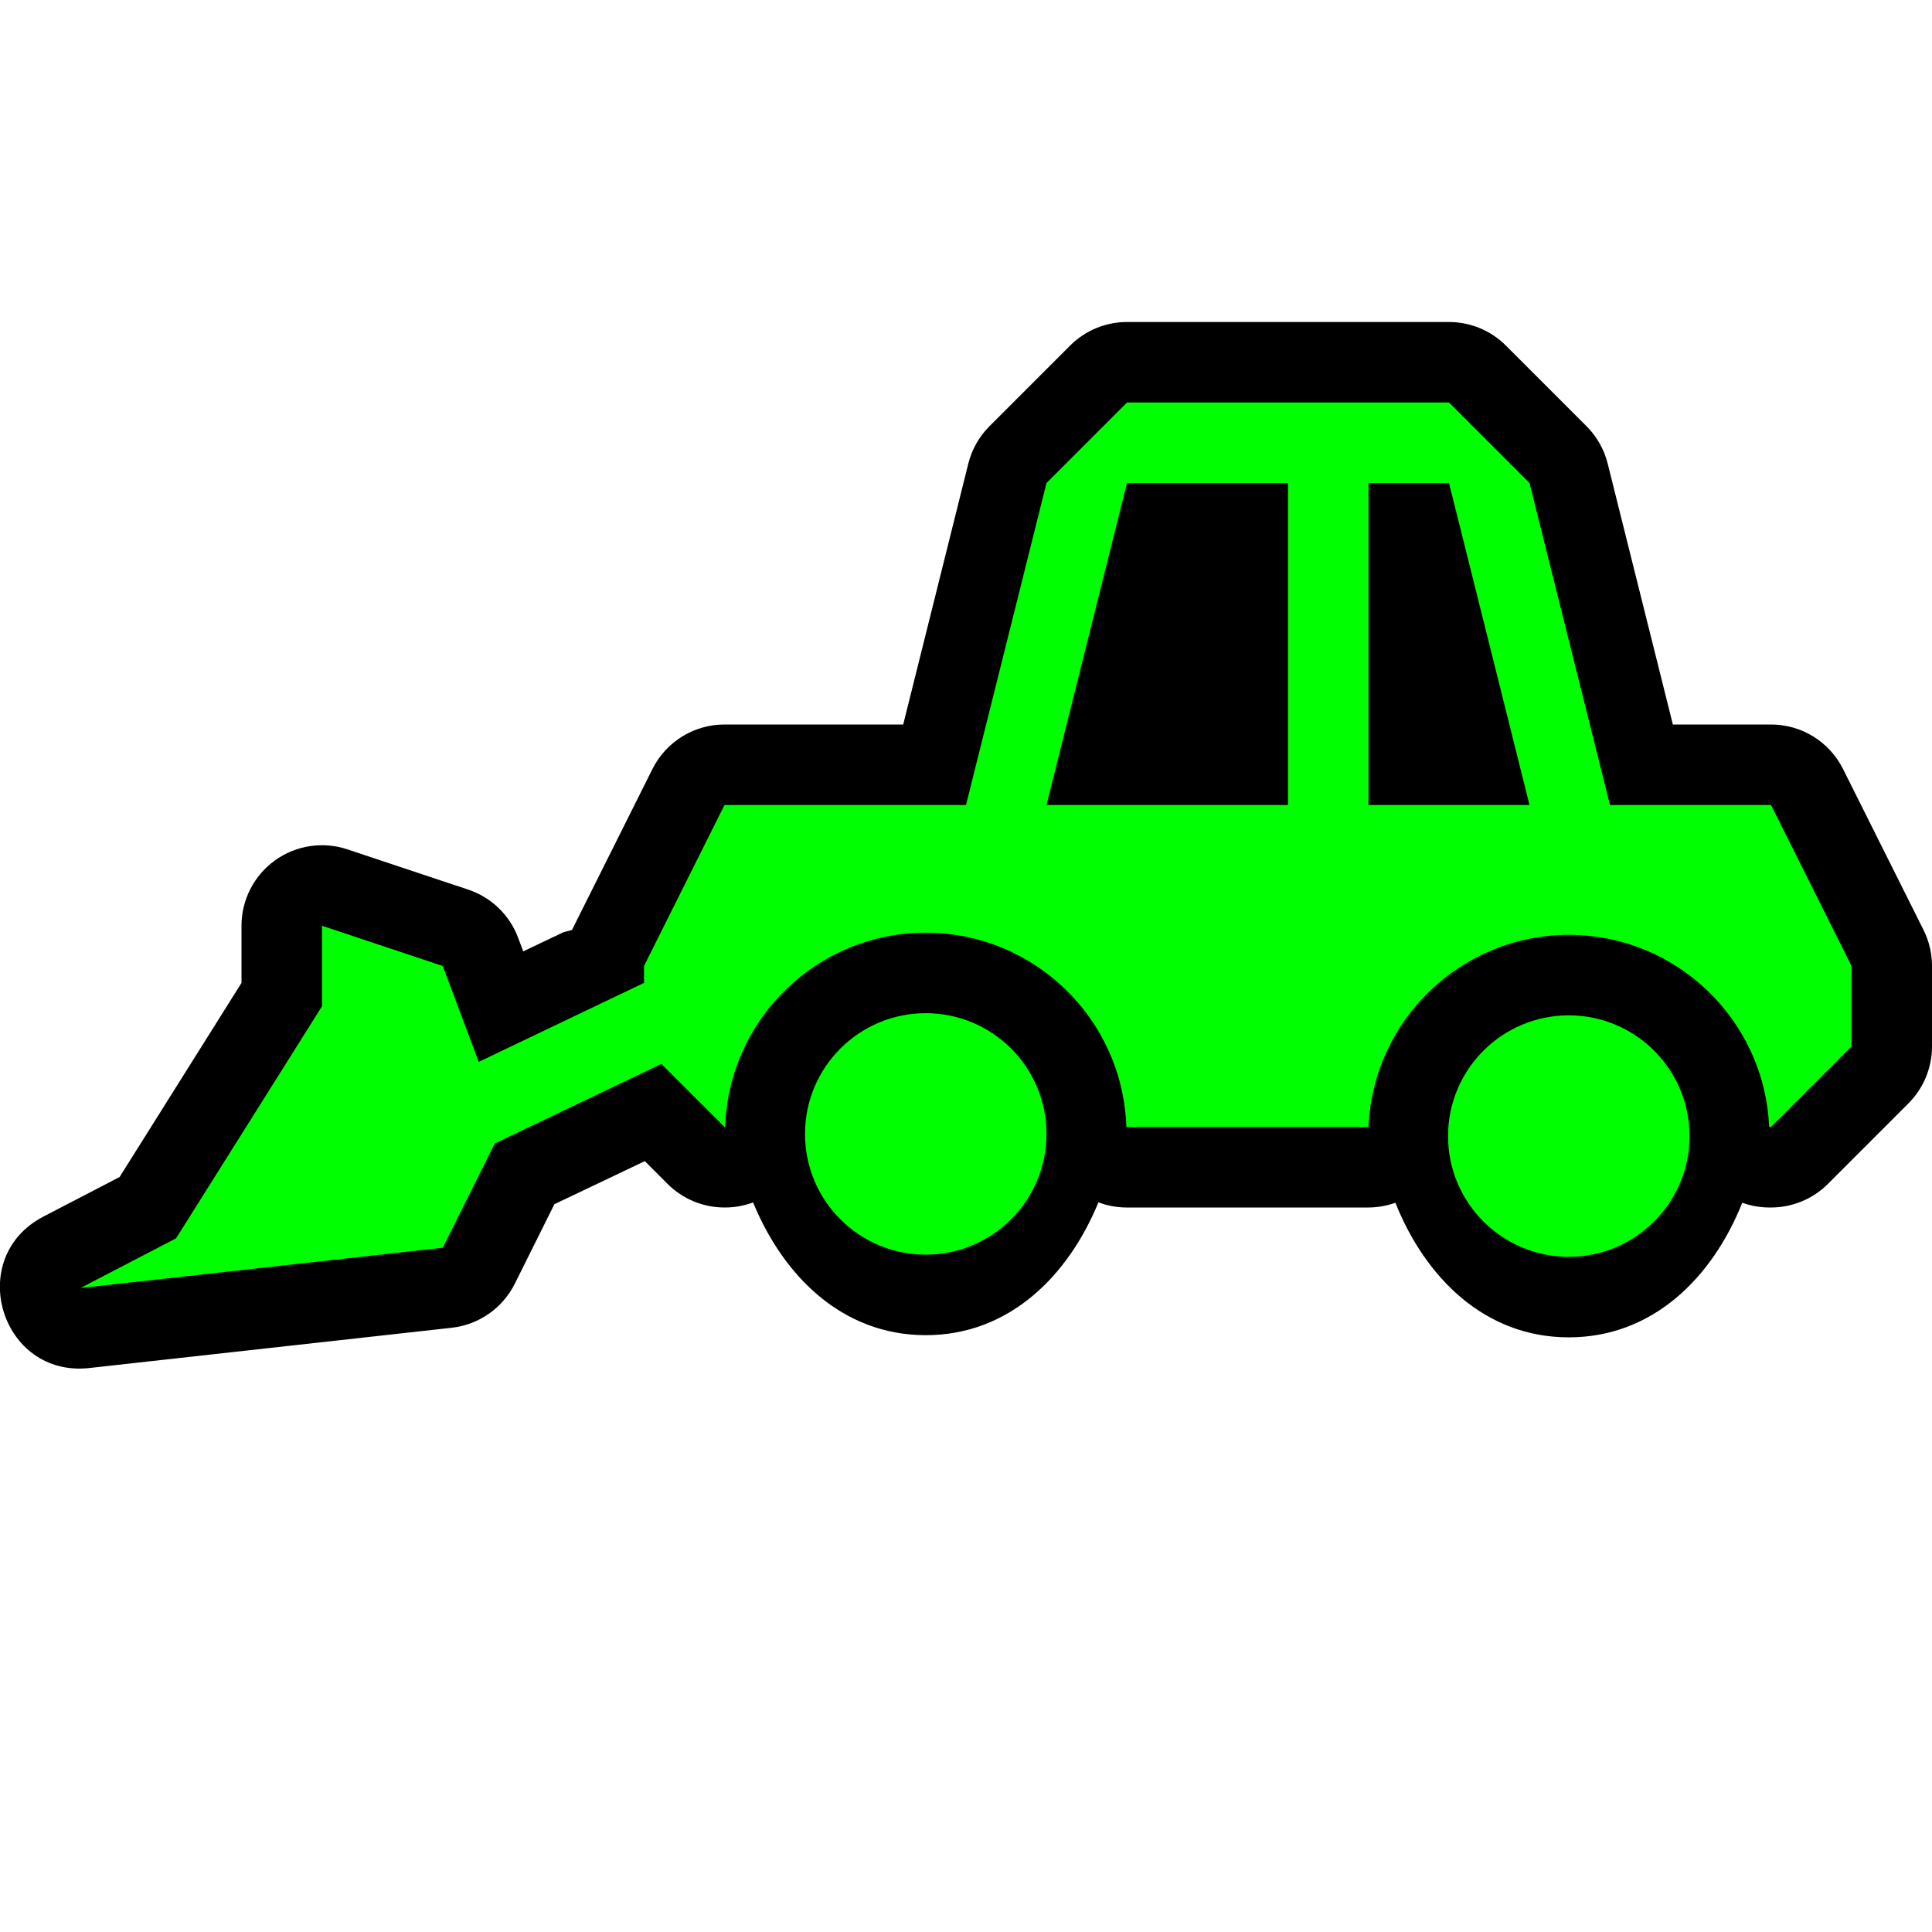
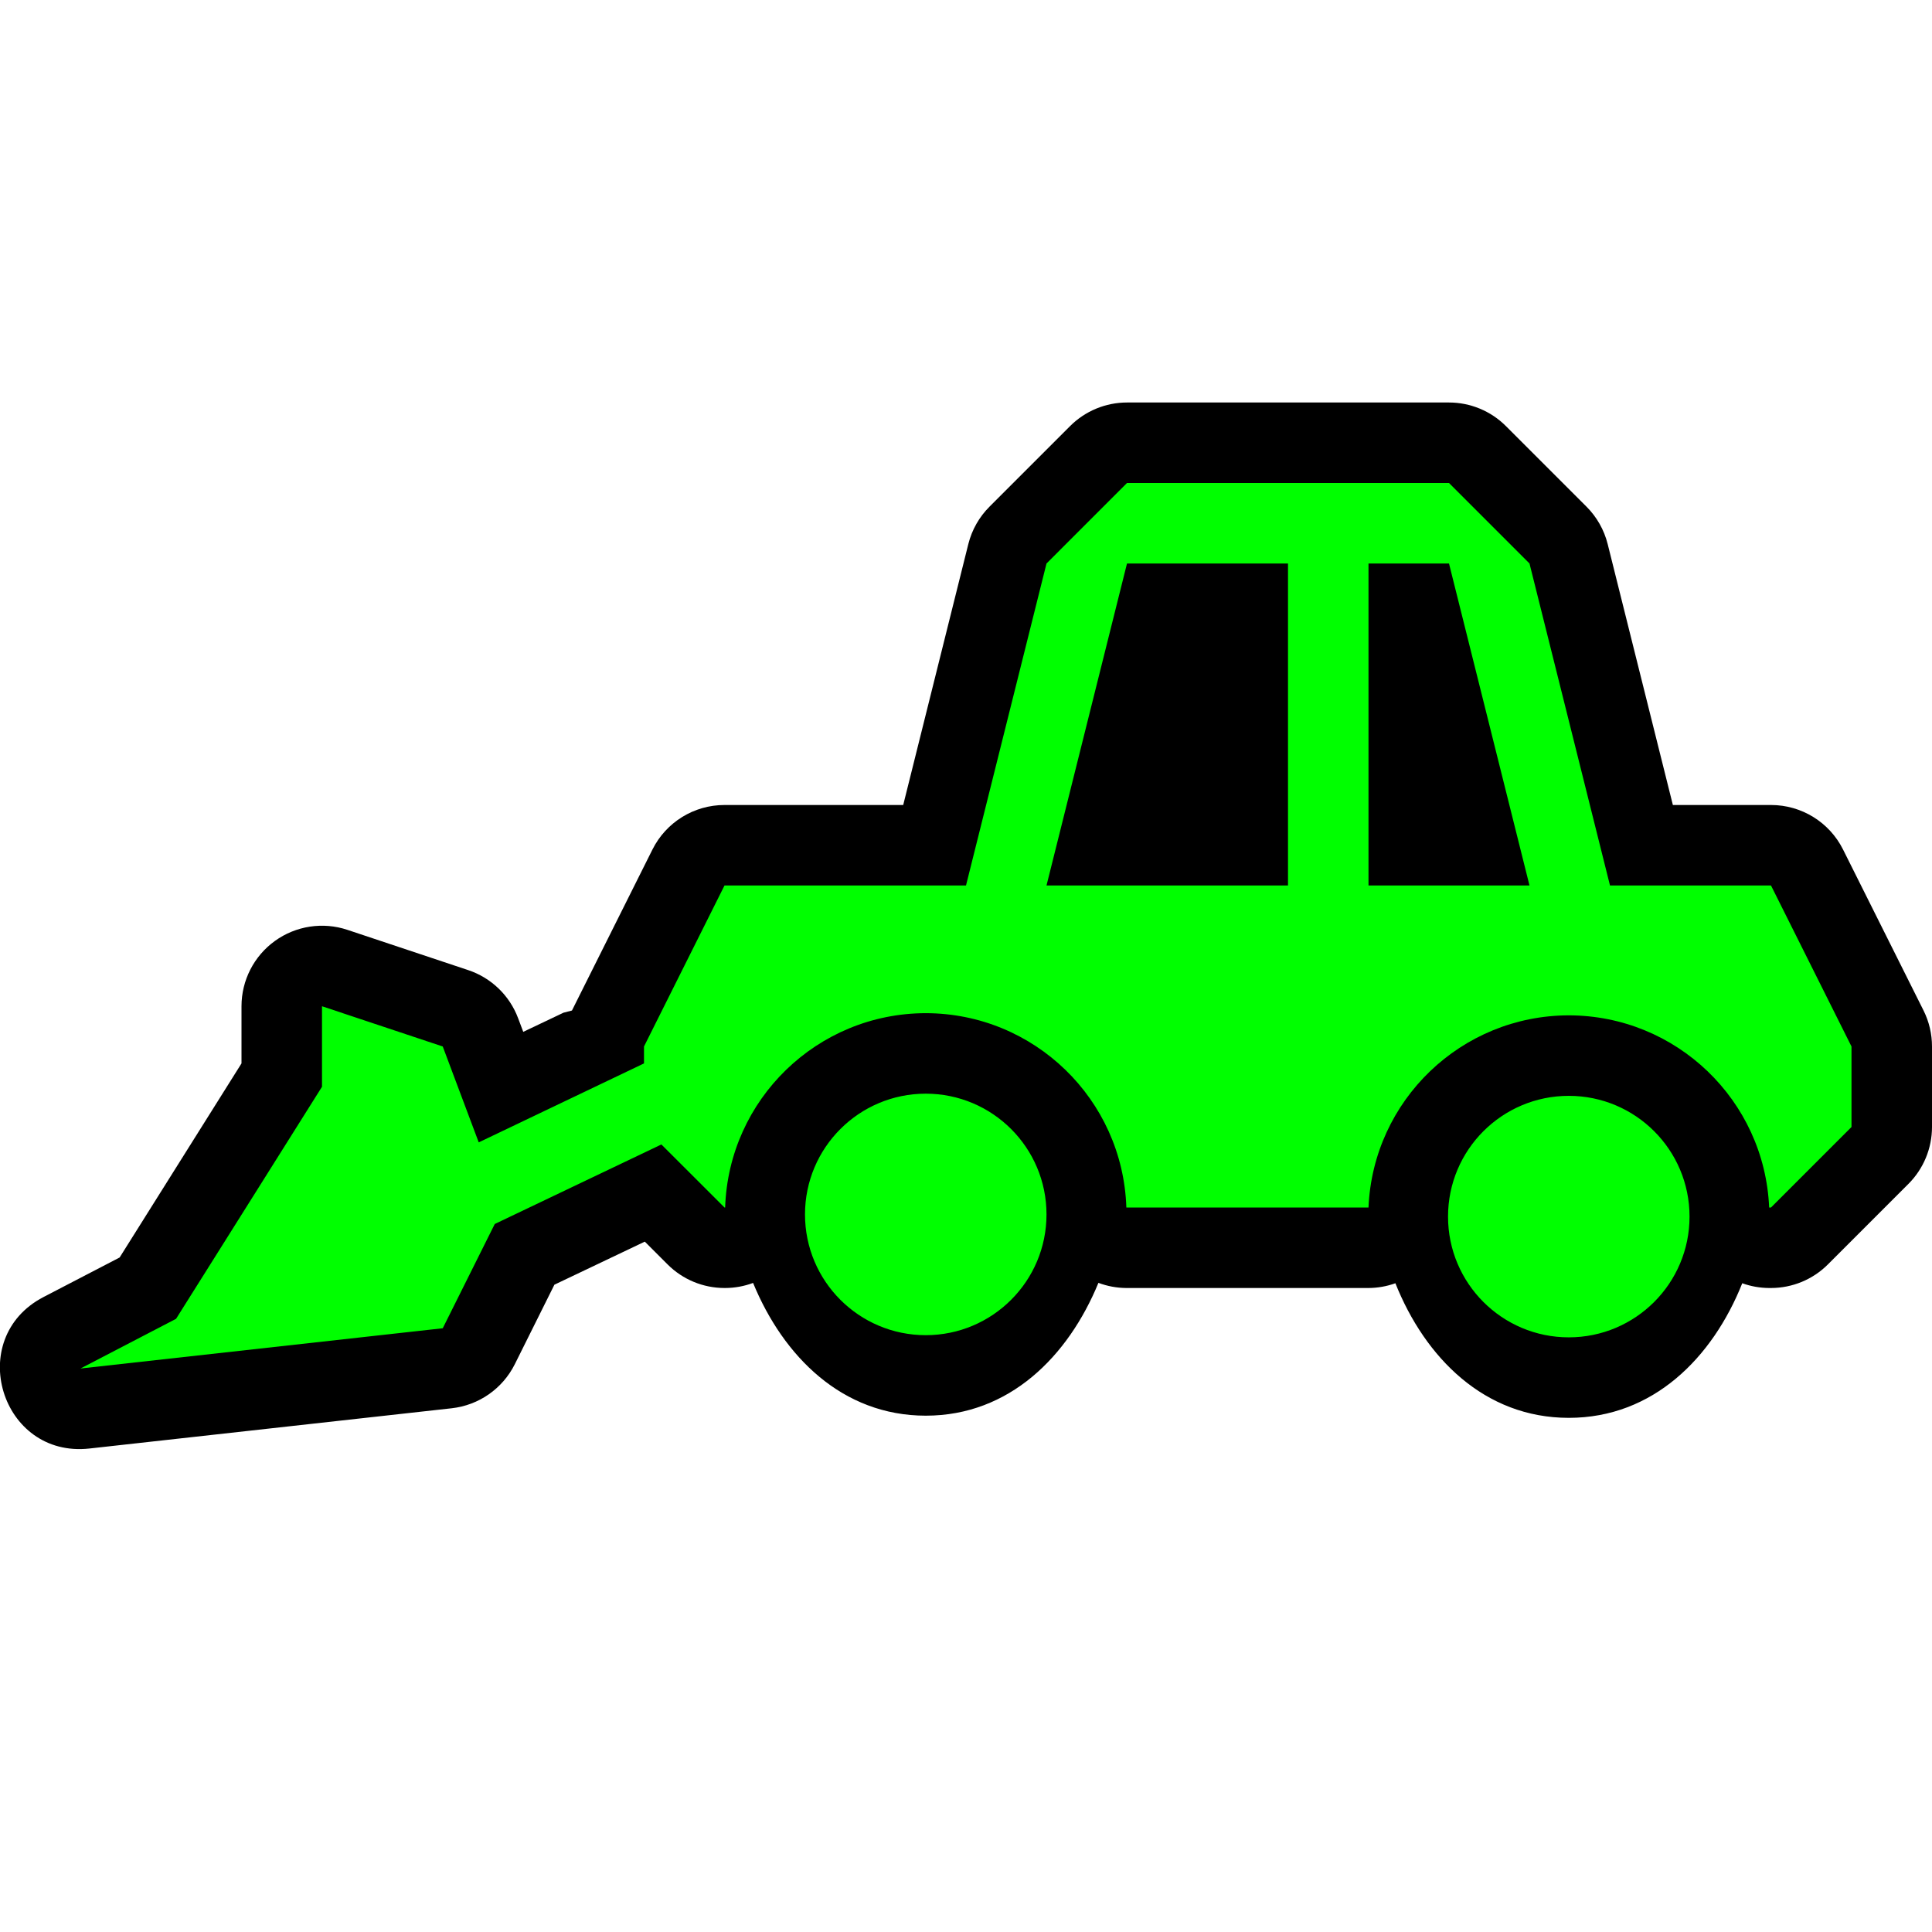
<svg xmlns="http://www.w3.org/2000/svg" xmlns:xlink="http://www.w3.org/1999/xlink" width="24" height="24" viewBox="0 0 24 24">
  <defs>
    <linearGradient id="b">
      <stop offset="0" stop-color="#bbb" />
      <stop offset="1" stop-color="#fff" />
    </linearGradient>
    <linearGradient id="a">
      <stop offset="0" stop-color="#c9c9c9" />
      <stop offset="1" stop-color="#c9c9c9" stop-opacity="0" />
    </linearGradient>
    <linearGradient y2="430.108" x2="-774.989" y1="619.613" x1="-776.403" gradientTransform="matrix(.4413 0 0 .46075 417.875 619.104)" gradientUnits="userSpaceOnUse" id="d" xlink:href="#a" />
    <linearGradient y2="295.758" x2="-490.025" y1="350.912" x1="-1027.219" gradientTransform="matrix(.4413 0 0 .46075 417.875 619.104)" gradientUnits="userSpaceOnUse" id="c" xlink:href="#b" />
    <linearGradient y2="295.758" x2="-490.025" y1="350.912" x1="-1027.219" gradientTransform="matrix(.4413 0 0 .46075 397.812 605.604)" gradientUnits="userSpaceOnUse" id="g" xlink:href="#b" />
    <linearGradient y2="430.108" x2="-774.989" y1="619.613" x1="-776.403" gradientTransform="matrix(.4413 0 0 .46075 397.812 605.604)" gradientUnits="userSpaceOnUse" id="h" xlink:href="#a" />
    <linearGradient xlink:href="#b" id="e" gradientUnits="userSpaceOnUse" gradientTransform="matrix(.4413 0 0 .46075 397.812 605.604)" x1="-1027.219" y1="350.912" x2="-490.025" y2="295.758" />
    <linearGradient xlink:href="#a" id="f" gradientUnits="userSpaceOnUse" gradientTransform="matrix(.4413 0 0 .46075 397.812 605.604)" x1="-776.403" y1="619.613" x2="-774.989" y2="430.108" />
  </defs>
-   <path d="M14 4a1 1 0 0 0-.707.293l-1 1a1 1 0 0 0-.264.465L11.22 9H9a1 1 0 0 0-.895.553l-1 2L7 11.58l-.5.238-.064-.17a1 1 0 0 0-.62-.597l-1.5-.5A1 1 0 0 0 3 11.5v.71l-1.514 2.411-.947.492c-.981.512-.528 2.003.572 1.881l4.5-.5a1 1 0 0 0 .784-.547l.492-.988 1.123-.535.283.283A1 1 0 0 0 9 15h.008a1 1 0 0 0 .347-.063c.375.912 1.107 1.649 2.145 1.649 1.04 0 1.77-.738 2.145-1.65a1 1 0 0 0 .347.064H17a1 1 0 0 0 .334-.059c.369.925 1.107 1.672 2.154 1.672 1.048 0 1.786-.747 2.155-1.672a1 1 0 0 0 .334.059H22a1 1 0 0 0 .707-.293l1-1A1 1 0 0 0 24 13v-1a1 1 0 0 0-.105-.447l-1-2A1 1 0 0 0 22 9h-1.219l-.81-3.242a1 1 0 0 0-.264-.465l-1-1A1 1 0 0 0 18 4h-1z" fill="#000" />
-   <path d="M14 5l-1 1-1 4H9l-1 2v.21l-2.053.981L5.5 12 4 11.5v1l-1.813 2.883L1 16l4.5-.5.646-1.295 2.07-.988L9 14h.008a2.496 2.496 0 0 1 2.492-2.414A2.496 2.496 0 0 1 13.992 14H17a2.494 2.494 0 0 1 2.488-2.387A2.494 2.494 0 0 1 21.977 14H22l1-1v-1l-1-2h-2l-1-4-1-1h-4zm0 1h2v4h-3l1-4zm3 0h1l1 4h-2V6zm-5.5 6.586a1.5 1.5 0 1 0 0 3 1.5 1.5 0 0 0 0-3zm7.988.027a1.5 1.5 0 1 0 0 3 1.5 1.5 0 0 0 0-3z" fill="#0f0" />
+   <path d="M14 5a1 1 0 0 0-.707.293l-1 1a1 1 0 0 0-.264.465L11.22 10H9a1 1 0 0 0-.895.553l-1 2L7 12.58l-.5.238-.064-.17a1 1 0 0 0-.62-.597l-1.5-.5A1 1 0 0 0 3 12.5v.71l-1.514 2.411-.947.492c-.981.512-.528 2.003.572 1.881l4.5-.5a1 1 0 0 0 .784-.547l.492-.988 1.123-.535.283.283A1 1 0 0 0 9 16h.008a1 1 0 0 0 .347-.063c.375.912 1.107 1.649 2.145 1.649 1.04 0 1.77-.738 2.145-1.65a1 1 0 0 0 .347.064H17a1 1 0 0 0 .334-.059c.369.925 1.107 1.672 2.154 1.672 1.048 0 1.786-.747 2.155-1.672a1 1 0 0 0 .334.059H22a1 1 0 0 0 .707-.293l1-1A1 1 0 0 0 24 14v-1a1 1 0 0 0-.105-.447l-1-2A1 1 0 0 0 22 10h-1.219l-.81-3.242a1 1 0 0 0-.264-.465l-1-1A1 1 0 0 0 18 5h-1z" fill="#000" />
+   <path d="M14 6l-1 1-1 4H9l-1 2v.21l-2.053.981L5.5 13 4 12.5v1l-1.813 2.883L1 17l4.5-.5.646-1.295 2.07-.988L9 15h.008a2.496 2.496 0 0 1 2.492-2.414A2.496 2.496 0 0 1 13.992 15H17a2.494 2.494 0 0 1 2.488-2.387A2.494 2.494 0 0 1 21.977 15H22l1-1v-1l-1-2h-2l-1-4-1-1h-4zm0 1h2v4h-3l1-4zm3 0h1l1 4h-2V7zm-5.5 6.586a1.5 1.5 0 1 0 0 3 1.5 1.5 0 0 0 0-3zm7.988.027a1.5 1.5 0 1 0 0 3 1.5 1.5 0 0 0 0-3z" fill="#0f0" />
</svg>
